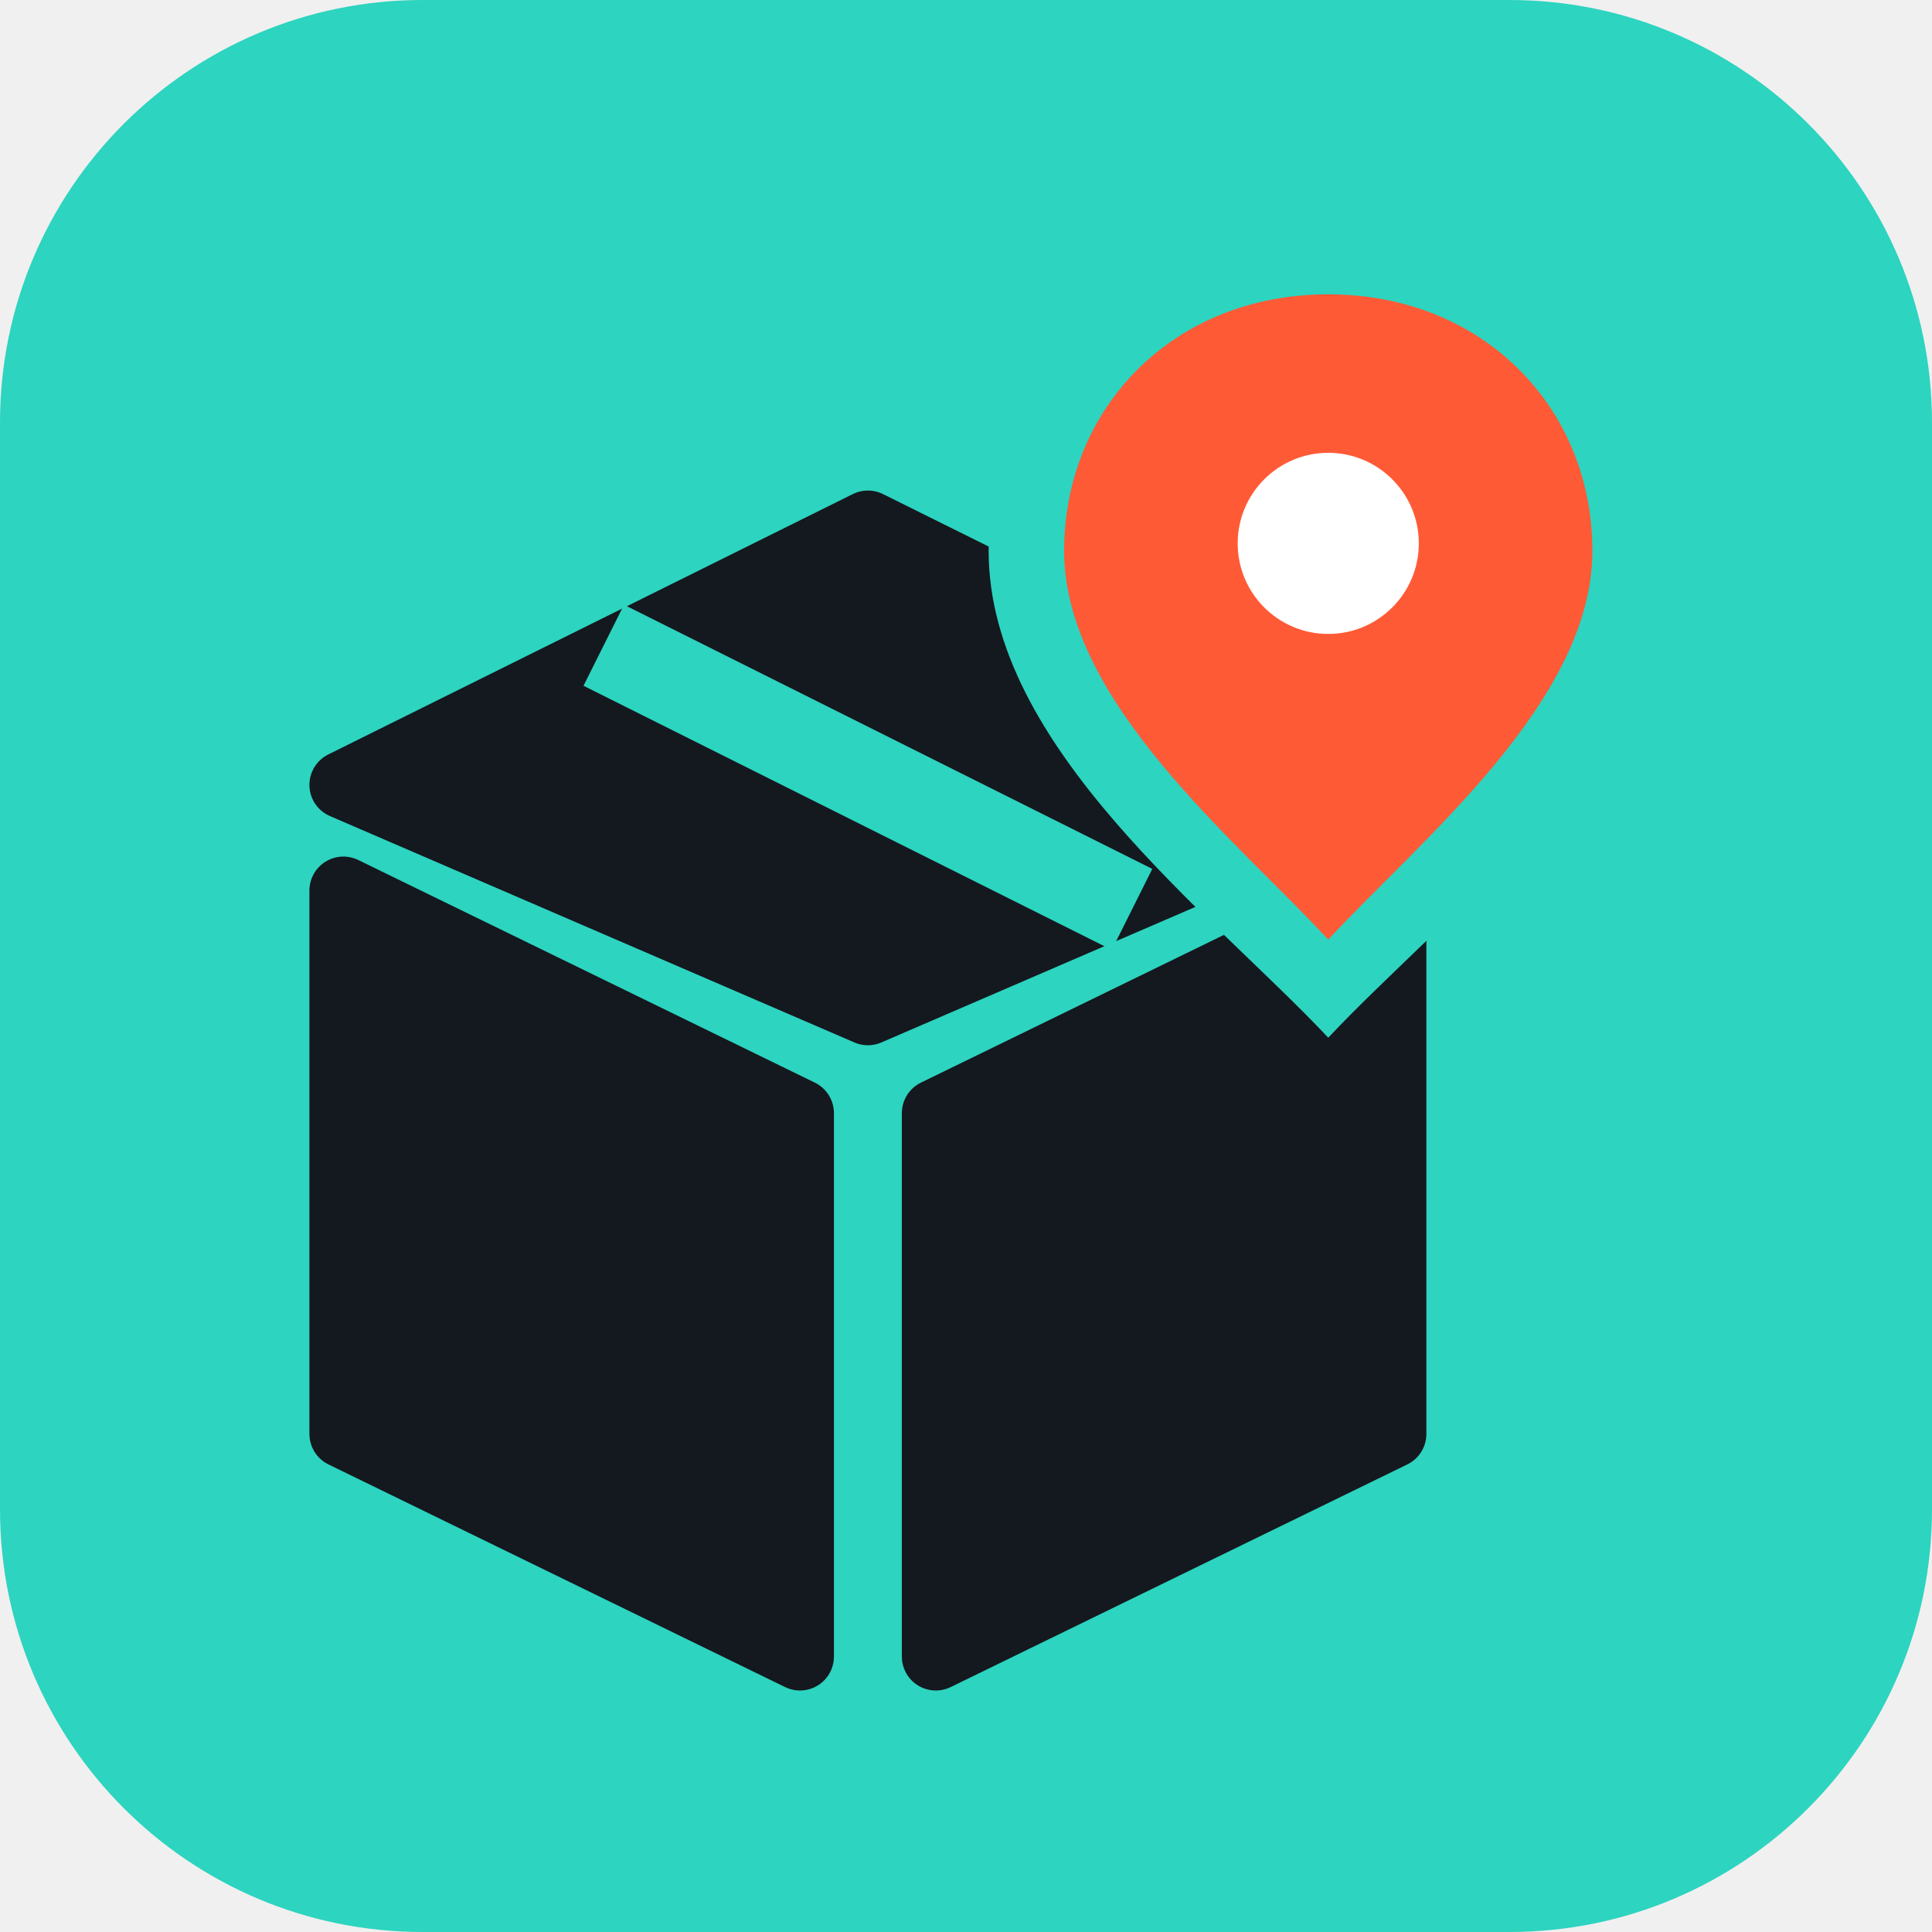
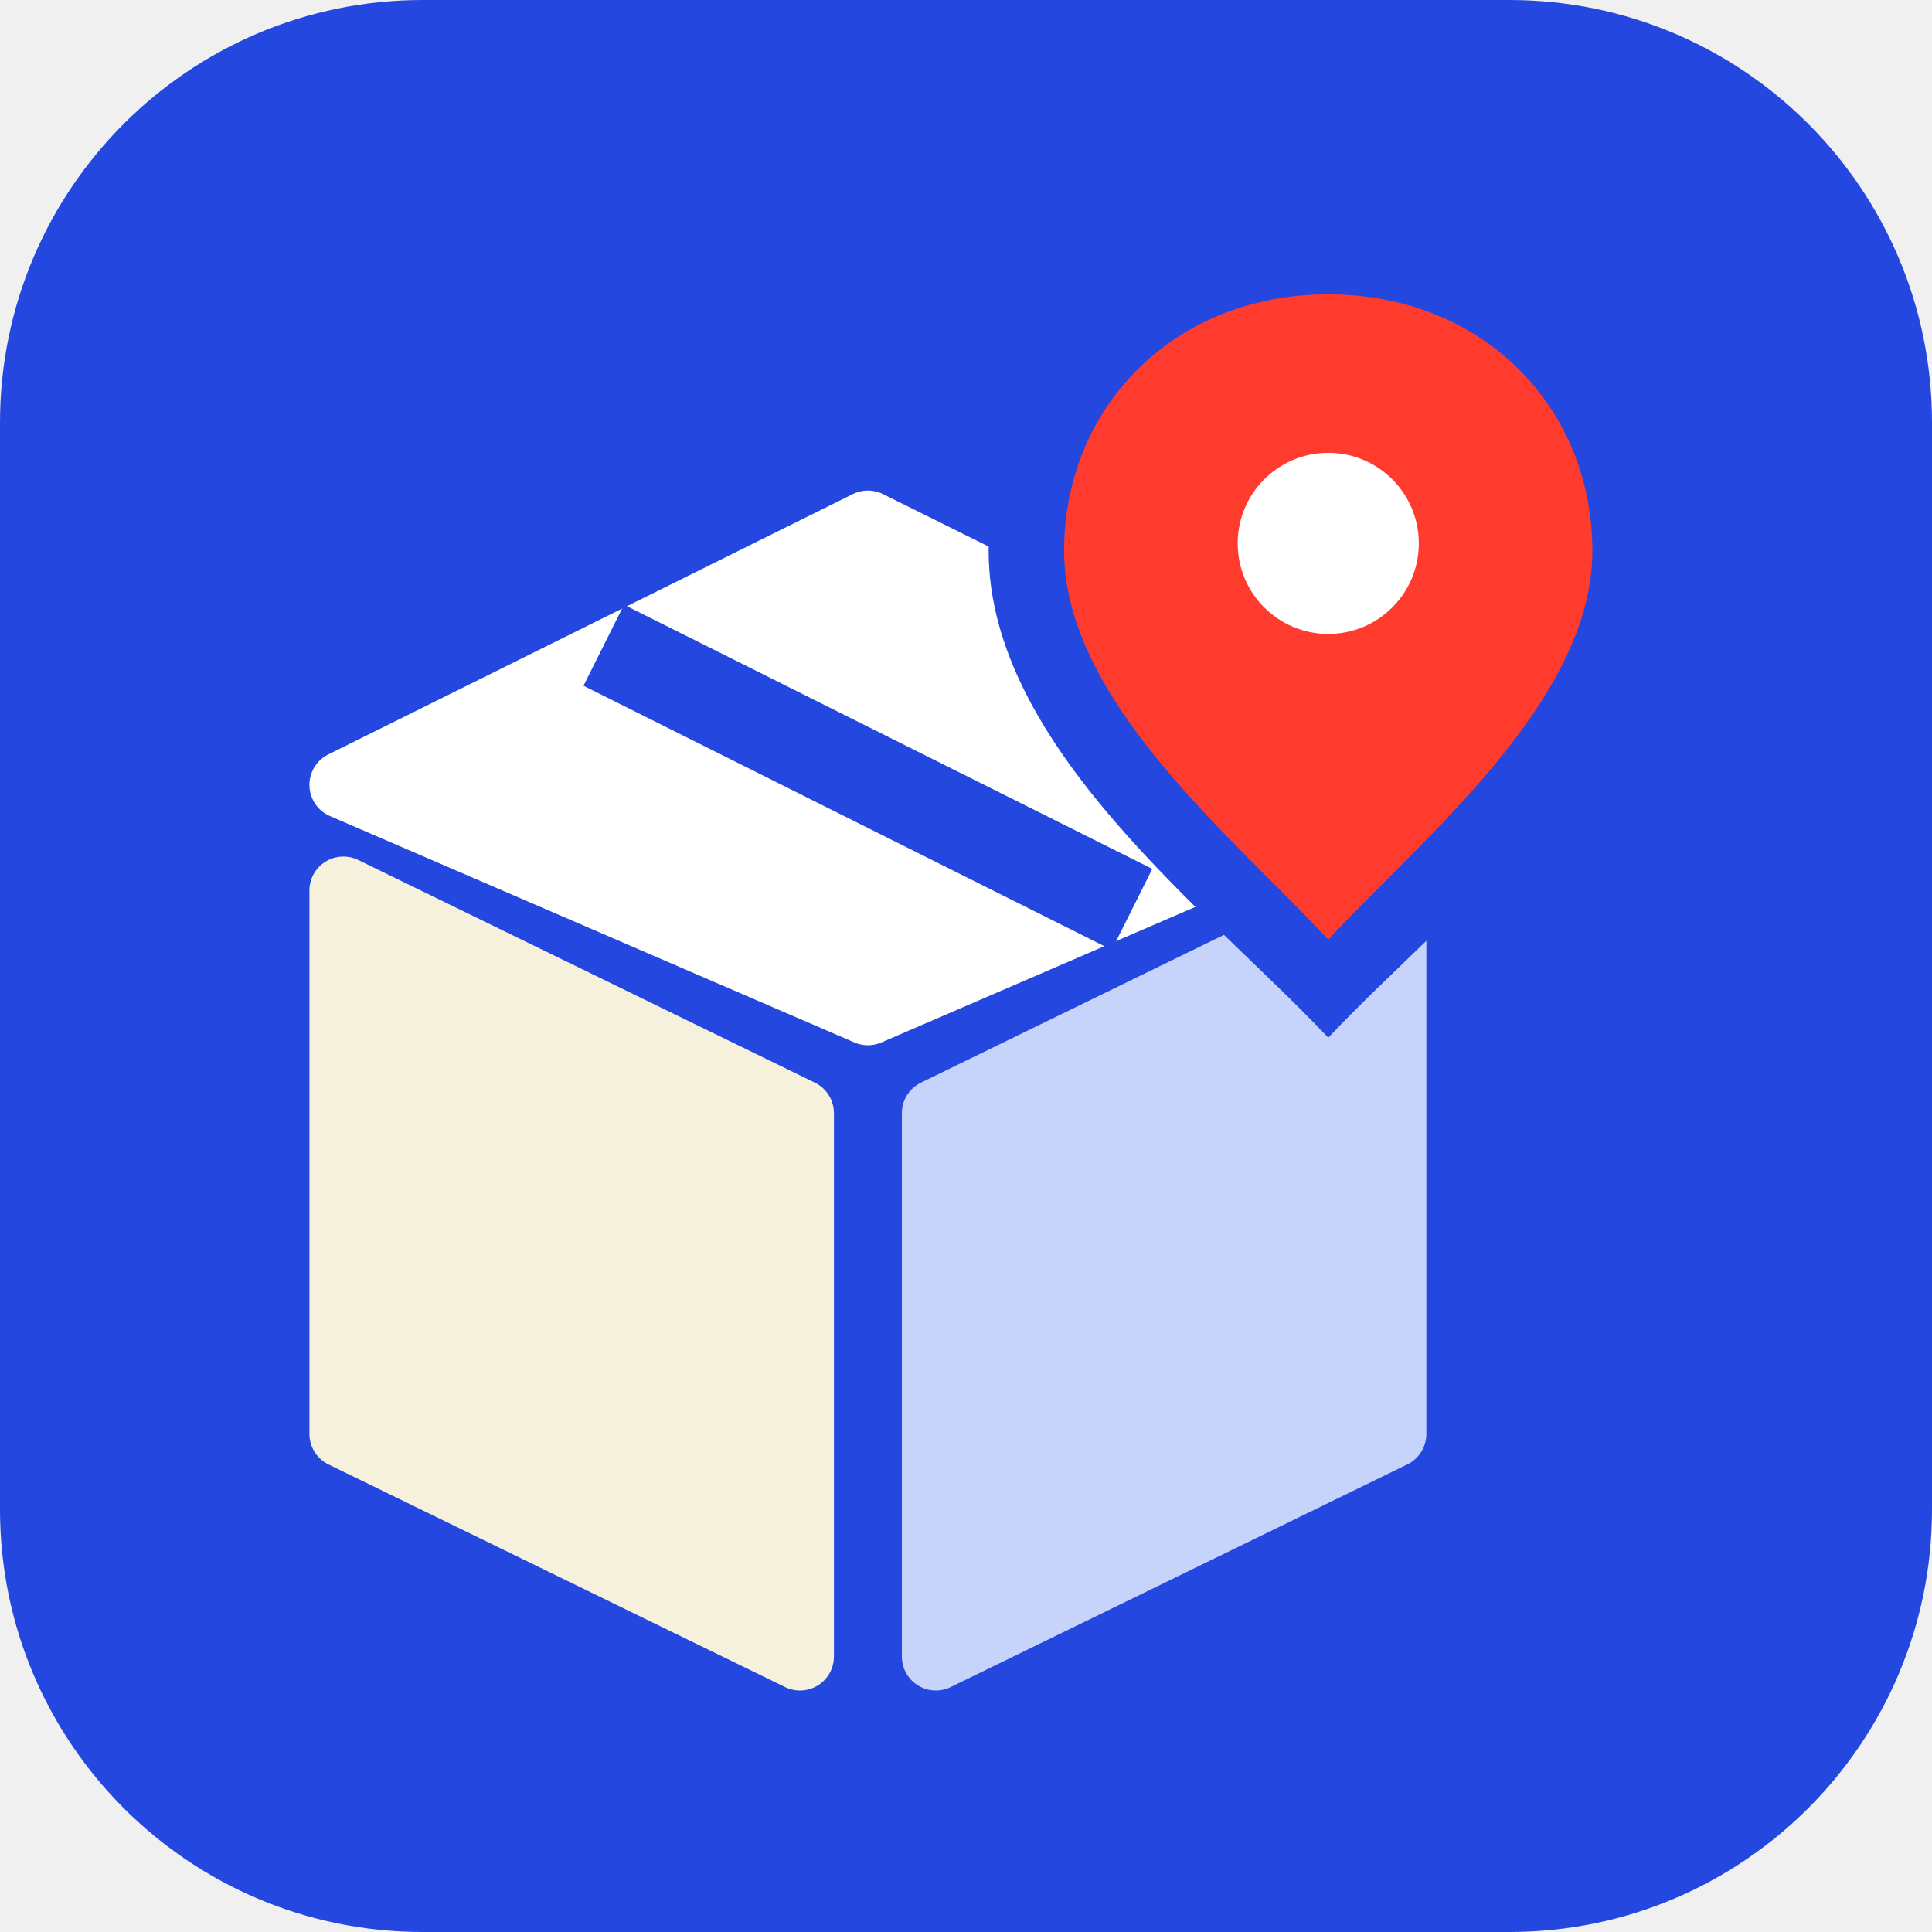
<svg xmlns="http://www.w3.org/2000/svg" width="512" height="512" viewBox="0 0 512 512">
-   <rect width="512" height="512" rx="112" fill="#2DD4BF" />
+   <rect width="512" height="512" rx="112" fill="#2447E0" />
  <defs>
    <mask id="i-box" maskUnits="userSpaceOnUse" x="0" y="0" width="512" height="512">
      <rect width="512" height="512" fill="#fff" />
      <g transform="translate(-26 18)">
        <path d="M186 153 L326 223" stroke="#000" stroke-width="24" />
      </g>
      <g transform="translate(352 152)">
        <path d="M0 -94 C-54 -94 -90 -55 -90 -6 C-90 46 -31 90 0 123 C31 90 90 46 90 -6 C90 -55 54 -94 0 -94 Z" fill="#000" />
      </g>
    </mask>
  </defs>
  <g mask="url(#i-box)">
    <g transform="translate(-26 18)">
-       <g fill="#14181F" stroke="#14181F" stroke-width="18" stroke-linejoin="round">
-         <path d="M256 121 L395 190 L256 250 L117 190 Z" />
-         <path d="M117 218 L238 277 L238 421 L117 362 Z" />
-         <path d="M274 277 L395 218 L395 362 L274 421 Z" />
+       <g stroke-width="18" stroke-linejoin="round">
+         <path d="M256 121 L395 190 L256 250 L117 190 Z" fill="#FFFFFF" stroke="#FFFFFF" />
+         <path d="M117 218 L238 277 L238 421 L117 362 Z" fill="#F6F1DD" stroke="#F6F1DD" />
+         <path d="M274 277 L395 218 L395 362 L274 421 Z" fill="#C6D3FB" stroke="#C6D3FB" />
      </g>
    </g>
  </g>
  <g transform="translate(352 152)">
-     <path d="M0 -74 C-41 -74 -70 -44 -70 -6 C-70 34 -24 71 0 97 C24 71 70 34 70 -6 C70 -44 41 -74 0 -74 Z" fill="#FF5A36" />
+     <path d="M0 -74 C-41 -74 -70 -44 -70 -6 C-70 34 -24 71 0 97 C24 71 70 34 70 -6 C70 -44 41 -74 0 -74 Z" fill="#FF3B2E" />
    <circle cx="0" cy="-8" r="24" fill="#FFFFFF" />
  </g>
</svg>
